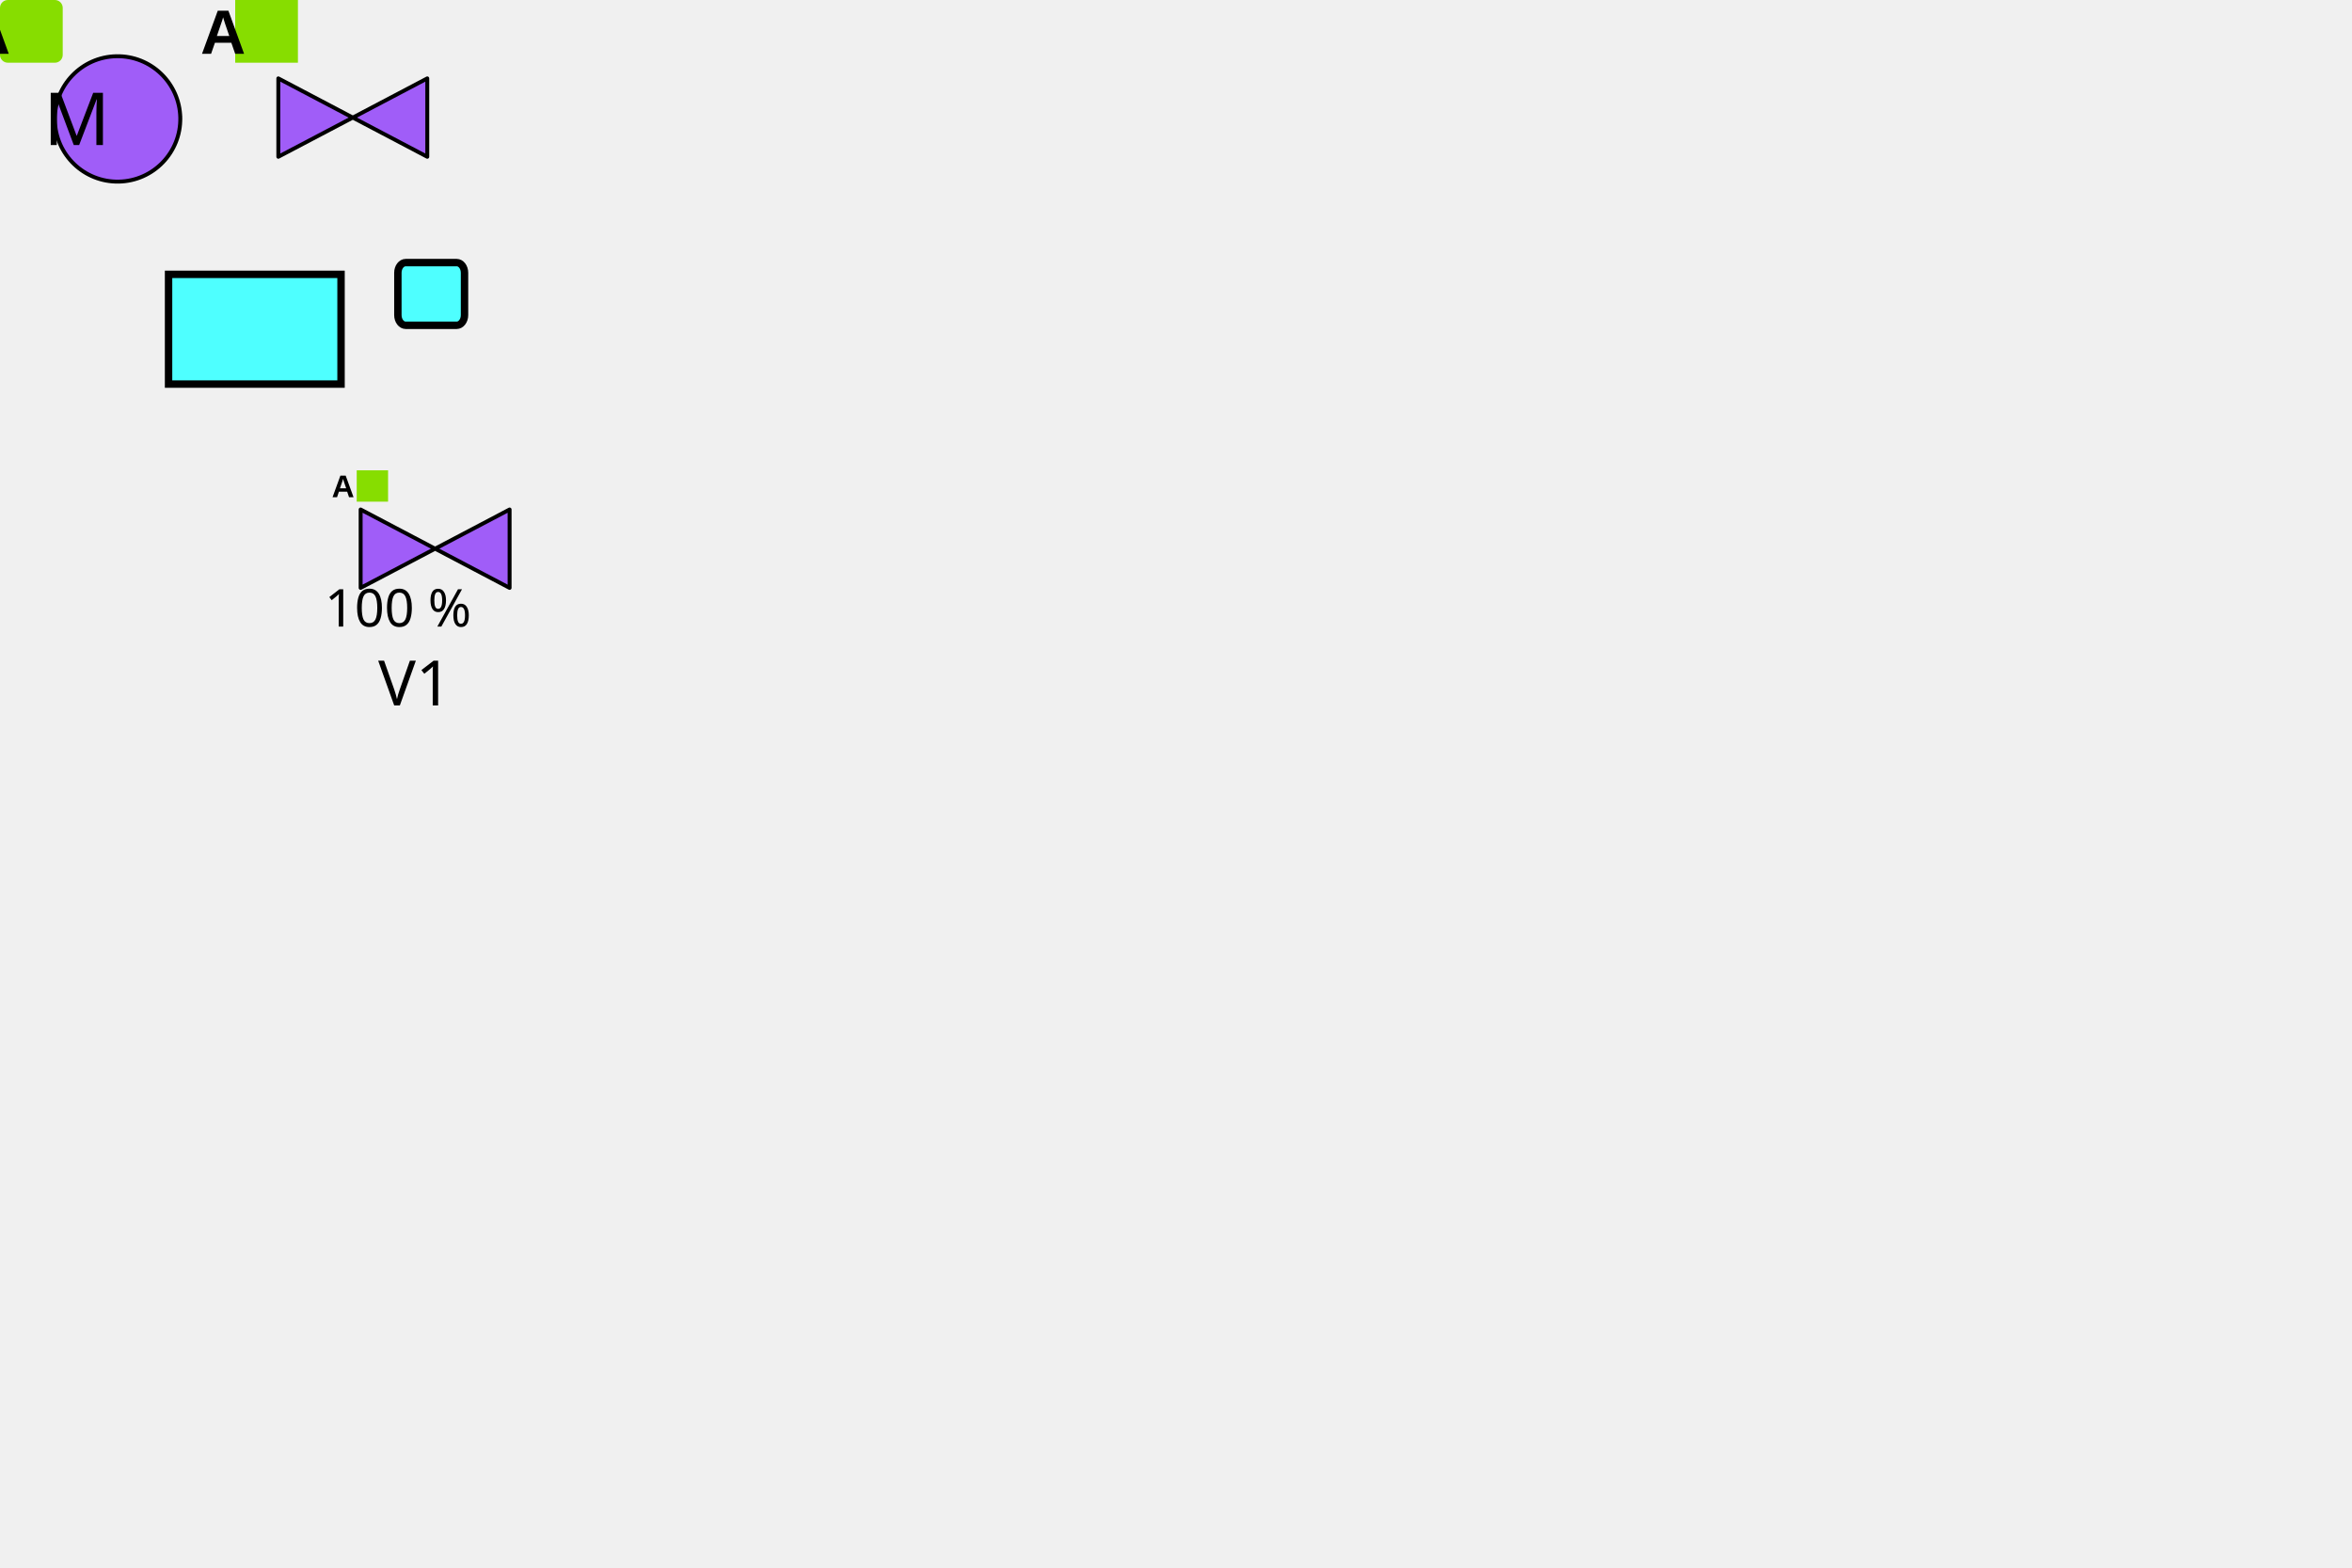
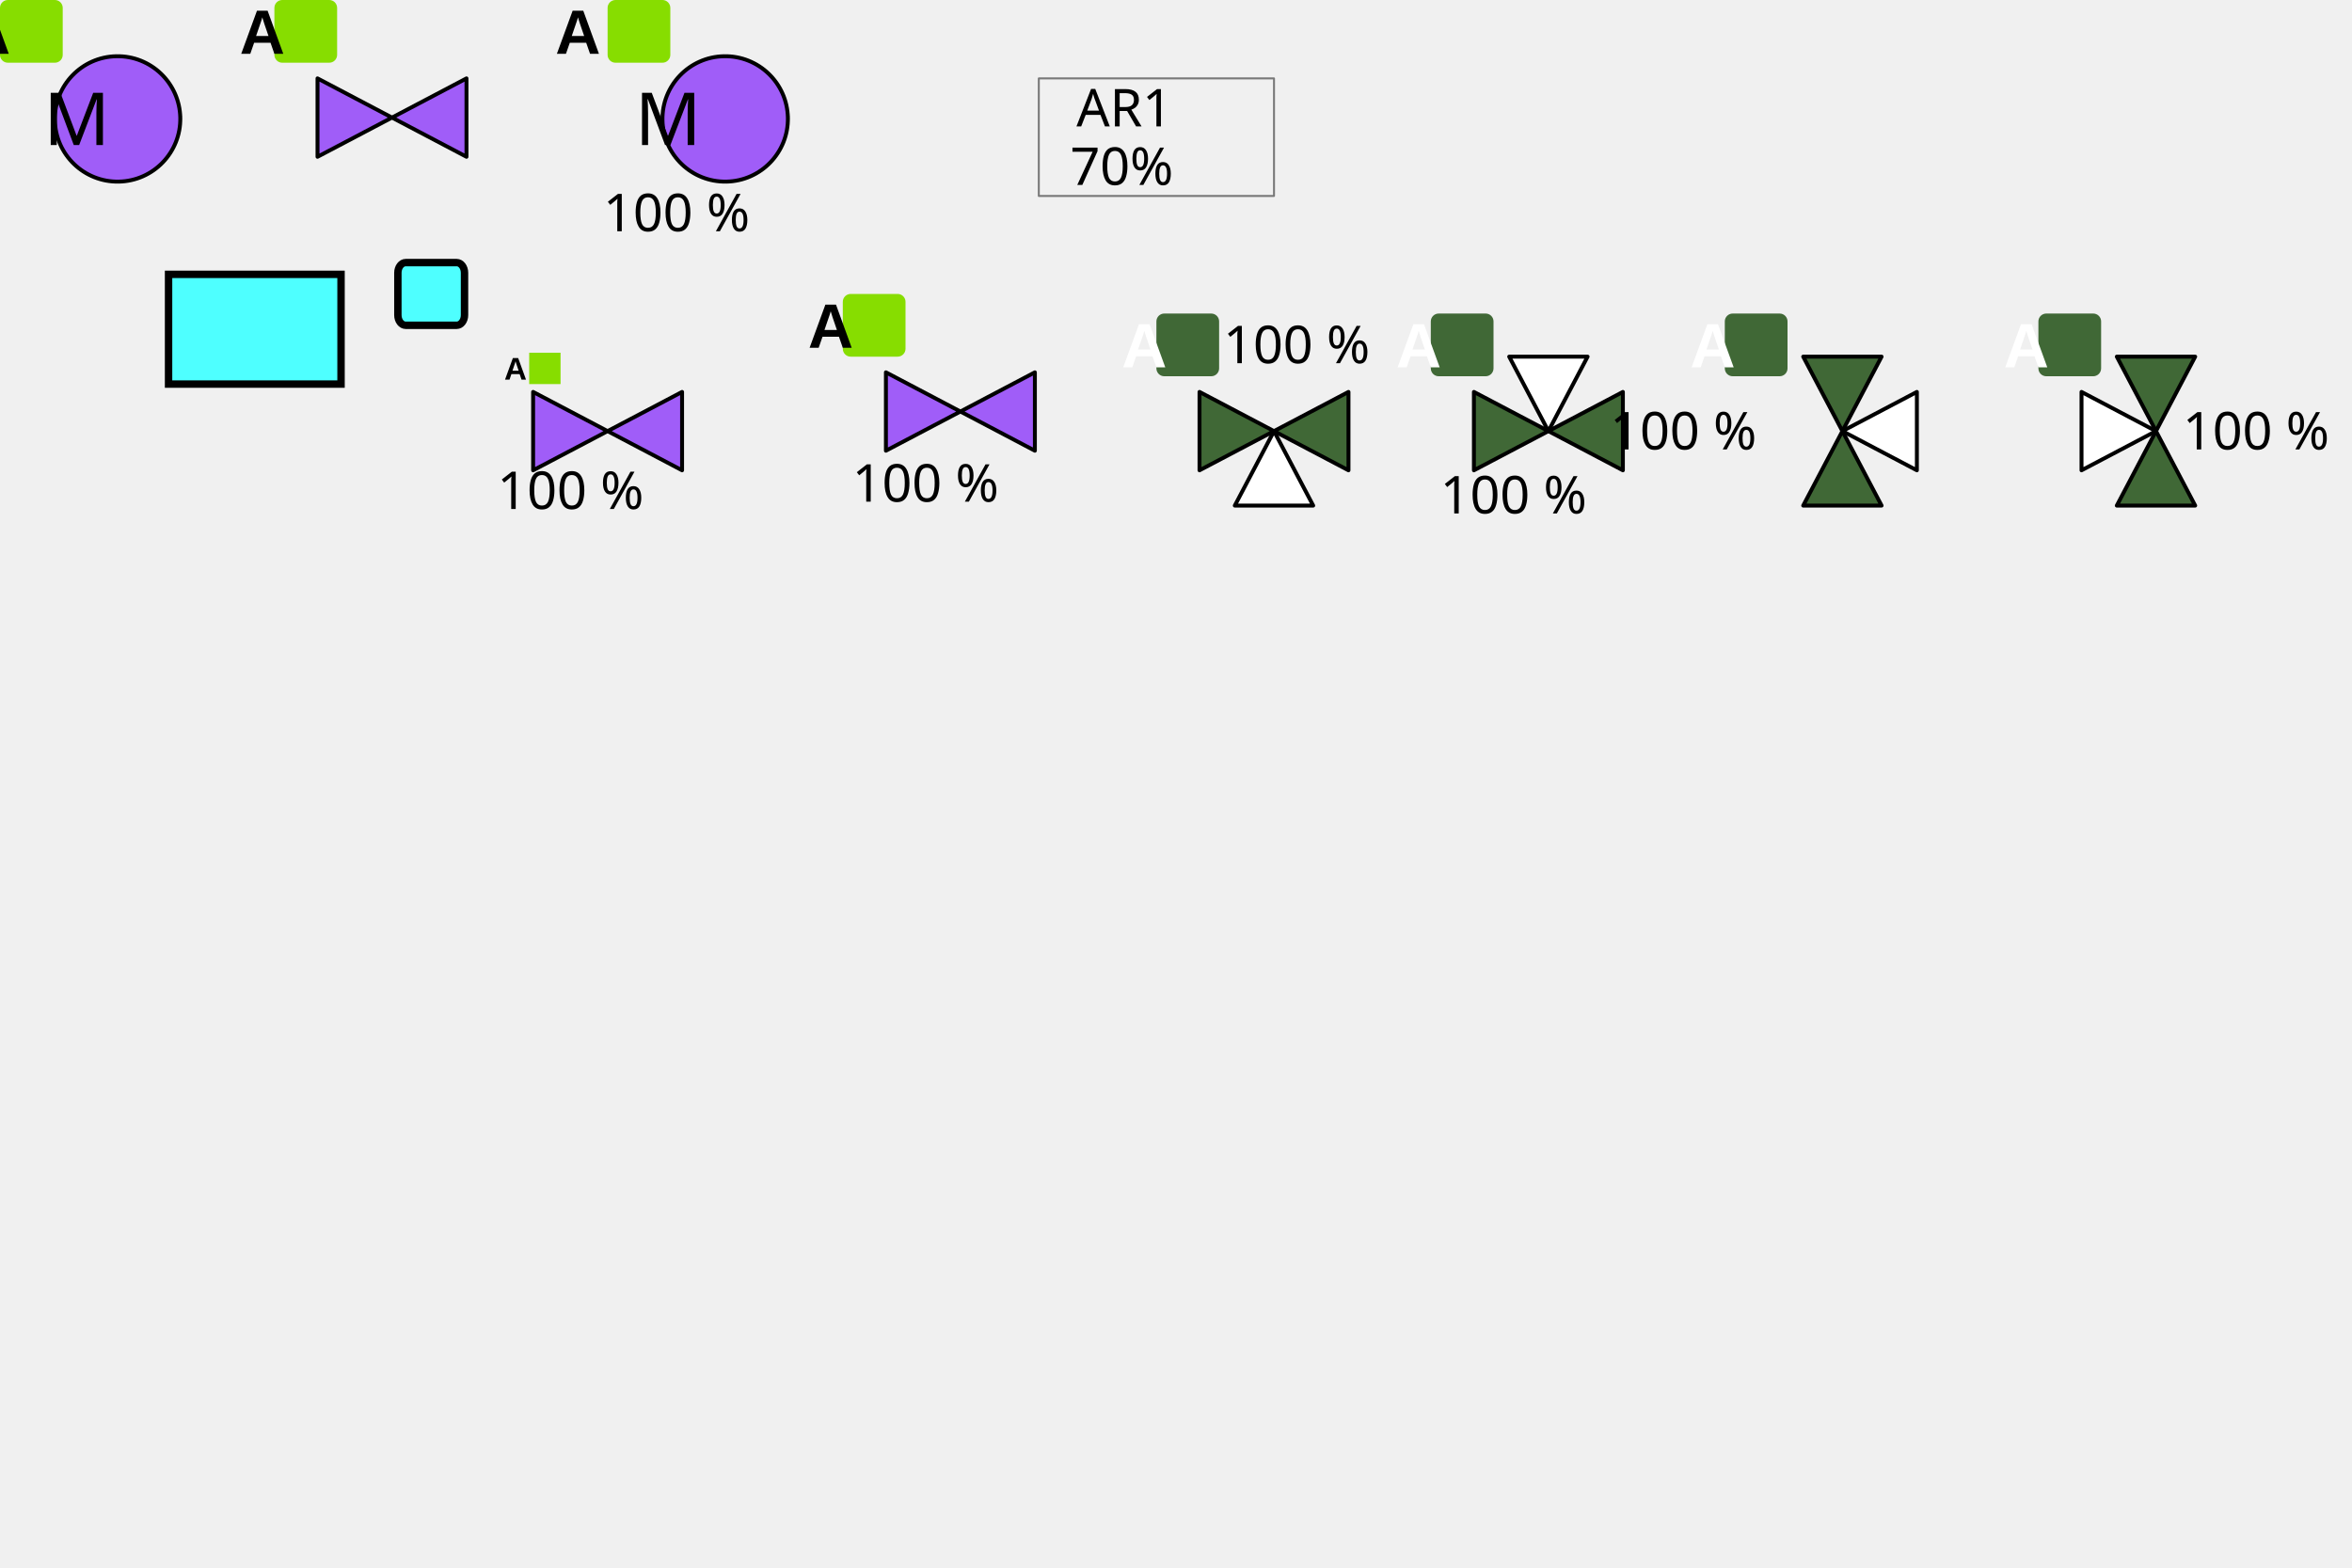
<svg xmlns="http://www.w3.org/2000/svg" xmlns:ns1="http://schemas.microsoft.com/visio/2003/SVGExtensions/" xmlns:xlink="http://www.w3.org/1999/xlink" width="600" height="400" viewBox="0 0 450.002 300" xml:space="preserve" color-interpolation-filters="sRGB" class="st46" version="1.1" id="svg784">
  <ns1:documentProperties ns1:langID="1049" ns1:metric="true" ns1:viewMarkup="false">
    <ns1:userDefs>
      <ns1:ud ns1:nameU="msvNoAutoConnect" ns1:val="VT0(1):26" />
    </ns1:userDefs>
  </ns1:documentProperties>
  <style type="text/css" id="style1">		.st1 {stroke:#000000;stroke-linecap:round;stroke-linejoin:round;stroke-width:0.75}
		.st2 {stroke:#4c3100;stroke-linecap:round;stroke-linejoin:round;stroke-width:0.75}
		.st3 {stroke:#0000ff;stroke-linecap:round;stroke-linejoin:round;stroke-width:0.75}
		.st4 {stroke:#5f5f5f;stroke-linecap:round;stroke-linejoin:round;stroke-width:0.75}
		.st5 {fill:none}
		.st6 {fill:none;stroke:none;stroke-linecap:round;stroke-linejoin:round;stroke-width:0.75}
		.st7 {fill:#000000;font-family:ISOCPEUR;font-size:1.167em;font-style:italic;font-weight:bold}
		.st8 {fill:none;stroke:#5f5f5f;stroke-dasharray:6,3;stroke-linecap:butt;stroke-width:0.75}
		.st9 {fill:#000000;font-family:ISOCPEUR;font-size:1.099em;font-style:italic}
		.st10 {font-size:1em}
		.st11 {fill:#000000;font-family:ISOCPEUR;font-size:0.733em;font-style:italic}
		.st12 {fill:#ffffff;stroke:none;stroke-linecap:round;stroke-linejoin:round;stroke-width:0.75}
		.st13 {fill:#000000;font-family:ISOCPEUR;font-size:0.833em;font-style:italic}
		.st14 {fill:#000000;stroke:#5f5f5f;stroke-linecap:round;stroke-linejoin:round;stroke-width:0.75}
		.st15 {stroke:#000000;stroke-linecap:butt;stroke-width:0.25}
		.st16 {fill:#000000;font-family:ISOCPEUR;font-size:0.833em}
		.st17 {fill:#ffffff;stroke:#000000;stroke-width:0.75}
		.st18 {fill:#000000;stroke:none;stroke-linecap:round;stroke-linejoin:round;stroke-width:0.75}
		.st19 {fill:none;stroke:#3f7f57;stroke-linecap:round;stroke-linejoin:round;stroke-width:0.75}
		.st20 {fill:#3f7f57;font-family:Calibri;font-size:0.833em}
		.st21 {fill:#3f7f57;font-family:Calibri;font-size:0.5em}
		.st22 {stroke:#3f7f57;stroke-linecap:round;stroke-linejoin:round;stroke-width:0.75}
		.st23 {fill:none;stroke:#0000ff;stroke-linecap:butt;stroke-width:0.75}
		.st24 {stroke:#0000ff;stroke-linecap:butt;stroke-width:0.75}
		.st25 {fill:#ffffff}
		.st26 {fill:#000000;font-family:ISOCPEUR;font-size:0.916em;font-style:italic}
		.st27 {stroke:#000000;stroke-linecap:round;stroke-linejoin:round;stroke-width:0.25}
		.st28 {fill:#ffffff;stroke:#0000ff;stroke-width:0.75}
		.st29 {fill:none;stroke:#c7c8c8;stroke-width:0.25}
		.st30 {fill:#000000;font-family:ISOCPEUR;font-size:1em;font-weight:bold}
		.st31 {fill:none;stroke:#000000;stroke-width:0.75}
		.st32 {fill:none;stroke:none;stroke-width:0.25}
		.st33 {fill:#000000;font-family:Calibri;font-size:0.833em}
		.st34 {stroke:#0000ff;stroke-dasharray:5.25,3.75;stroke-linecap:round;stroke-linejoin:round;stroke-width:0.75}
		.st35 {stroke:#000000;stroke-linecap:butt;stroke-width:0.75}
		.st36 {marker-end:url(#mrkr4-1100);stroke:#000000;stroke-linecap:butt;stroke-width:0.75}
		.st37 {fill:#000000;fill-opacity:1;stroke:#000000;stroke-opacity:1;stroke-width:0.229}
		.st38 {fill:#000000;stroke:#000000;stroke-linecap:round;stroke-linejoin:round;stroke-width:0.75}
		.st39 {fill:#000000;font-family:Calibri;font-size:1em;font-weight:bold}
		.st40 {stroke:#7f7f7f;stroke-linecap:round;stroke-linejoin:round;stroke-width:0.75}
		.st41 {stroke:#000000;stroke-dasharray:14.25,3.75,5.25,3.75;stroke-linecap:round;stroke-linejoin:round;stroke-width:0.75}
		.st42 {fill:#feffff;stroke:#0000ff;stroke-width:0.75}
		.st43 {fill:none;stroke:#000000;stroke-width:2}
		.st44 {fill:#000000;font-family:Calibri;font-size:1em}
		.st45 {font-size:1em;font-style:italic;font-weight:bold}
		.st46 {fill:none;fill-rule:evenodd;font-size:12px;overflow:visible;stroke-linecap:square;stroke-miterlimit:3}

	</style>
  <defs id="Markers">
    <linearGradient id="swatch2">
      <stop style="stop-color:#000000;stop-opacity:1;" offset="0" id="stop2" />
    </linearGradient>
    <g id="lend4">
      <path d="M 2,1 0,0 2,-1 v 2" style="stroke:none" id="path1" />
    </g>
    <marker id="mrkr4-1100" class="st37" ns1:arrowType="4" ns1:arrowSize="2" ns1:setback="8.72" refX="-8.72" orient="auto" markerUnits="strokeWidth" overflow="visible">
      <use xlink:href="#lend4" transform="scale(-4.36)" id="use1" />
    </marker>
  </defs>
-   <text xml:space="preserve" style="font-size:12px;font-family:'Noto Sans';-inkscape-font-specification:'Noto Sans, Normal';text-align:center;text-anchor:middle;fill:#000000;fill-opacity:1;stroke:none;stroke-width:0.75;stroke-linejoin:round" x="84.072" y="135" id="label-5">
-     <tspan id="tspan27-3" style="fill:#000000;fill-opacity:1;fill-rule:evenodd;stroke:none;stroke-width:0.75" x="84.072" y="135">V1</tspan>
-   </text>
  <g id="motor" transform="translate(-11.25005)">
    <rect style="display:inline;fill:#ffff6b;fill-opacity:0;stroke:none;stroke-width:1.5;stroke-linejoin:round;stroke-opacity:1" id="rect2-4-5" width="45" height="45" x="11.25" y="-0" rx="0.103" ry="0.103" />
    <path style="fill:#a05df8;fill-opacity:1;stroke:#000000;stroke-width:0.75;stroke-linejoin:round;stroke-dasharray:none;stroke-opacity:1" id="M11" d="M 45.743,22.523 A 12,12 0 0 1 33.98,34.755 12,12 0 0 1 21.747,22.993 12,12 0 0 1 33.51,10.76 12,12 0 0 1 45.743,22.522" />
    <text xml:space="preserve" style="font-size:12px;font-family:'Noto Sans';-inkscape-font-specification:'Noto Sans, Normal';text-align:center;text-anchor:middle;fill:#000000;fill-opacity:1;stroke:none;stroke-width:0.75;stroke-linejoin:round" x="33.747" y="27.756" id="label-3">
      <tspan id="tspan27-6" style="font-style:normal;font-variant:normal;font-weight:normal;font-stretch:normal;font-size:14px;font-family:'Noto Sans';-inkscape-font-specification:'Noto Sans, Normal';font-variant-ligatures:normal;font-variant-caps:normal;font-variant-numeric:normal;font-variant-east-asian:normal;fill:#000000;fill-opacity:1;fill-rule:evenodd;stroke:none;stroke-width:0.75" x="33.747" y="27.756">M</tspan>
    </text>
    <rect style="fill:#87dd00;fill-opacity:1;stroke:none;stroke-width:0.75" id="rect1" width="12" height="12" x="11.25" y="-0" ry="1.502" />
    <text xml:space="preserve" style="font-style:normal;font-variant:normal;font-weight:bold;font-stretch:normal;font-size:12px;font-family:Arial;-inkscape-font-specification:'Arial, Bold';font-variant-ligatures:normal;font-variant-caps:normal;font-variant-numeric:normal;font-variant-east-asian:normal;fill:#000000;stroke:none;stroke-width:0.75" x="17.25" y="10.295" id="mode_text">
      <tspan id="tspan1" style="font-style:normal;font-variant:normal;font-weight:bold;font-stretch:normal;font-size:12px;font-family:Arial;-inkscape-font-specification:'Arial, Bold';font-variant-ligatures:normal;font-variant-caps:normal;font-variant-numeric:normal;font-variant-east-asian:normal;text-align:center;text-anchor:middle;stroke-width:0.75" x="17.25" y="10.295">A</tspan>
    </text>
  </g>
-   <g id="valve_analog" transform="translate(15.75007,82.50033)">
+   <g id="motor-6" transform="translate(105.0004)">
+     <g id="g1">
+       <rect style="display:inline;fill:#ffff6b;fill-opacity:0;stroke:none;stroke-width:1.5;stroke-linejoin:round;stroke-opacity:1" id="rect2-4-5-7" width="45" height="45" x="11.25" y="-0" rx="0.103" ry="0.103" />
+       <path style="fill:#a05df8;fill-opacity:1;stroke:#000000;stroke-width:0.75;stroke-linejoin:round;stroke-dasharray:none;stroke-opacity:1" id="M11-5" d="M 45.743,22.523 A 12,12 0 0 1 33.98,34.755 12,12 0 0 1 21.747,22.993 12,12 0 0 1 33.51,10.76 12,12 0 0 1 45.743,22.522" />
+       <text xml:space="preserve" style="font-size:12px;font-family:'Noto Sans';-inkscape-font-specification:'Noto Sans, Normal';text-align:center;text-anchor:middle;fill:#000000;fill-opacity:1;stroke:none;stroke-width:0.75;stroke-linejoin:round" x="33.747" y="27.756" id="label-3-3">
+         <tspan id="tspan27-6-5" style="font-style:normal;font-variant:normal;font-weight:normal;font-stretch:normal;font-size:14px;font-family:'Noto Sans';-inkscape-font-specification:'Noto Sans, Normal';font-variant-ligatures:normal;font-variant-caps:normal;font-variant-numeric:normal;font-variant-east-asian:normal;fill:#000000;fill-opacity:1;fill-rule:evenodd;stroke:none;stroke-width:0.75" x="33.747" y="27.756">M</tspan>
+       </text>
+       <rect style="fill:#87dd00;fill-opacity:1;stroke:none;stroke-width:0.75" id="rect1-6" width="12" height="12" x="11.25" y="-0" ry="1.502" rx="1.502" />
+       <text xml:space="preserve" style="font-style:normal;font-variant:normal;font-weight:bold;font-stretch:normal;font-size:12px;font-family:Arial;-inkscape-font-specification:'Arial, Bold';font-variant-ligatures:normal;font-variant-caps:normal;font-variant-numeric:normal;font-variant-east-asian:normal;fill:#000000;stroke:none;stroke-width:0.75" x="17.25" y="10.295" id="mode_text-2">
+         <tspan id="tspan1-9" style="font-style:normal;font-variant:normal;font-weight:bold;font-stretch:normal;font-size:12px;font-family:Arial;-inkscape-font-specification:'Arial, Bold';font-variant-ligatures:normal;font-variant-caps:normal;font-variant-numeric:normal;font-variant-east-asian:normal;text-align:center;text-anchor:middle;stroke-width:0.75" x="17.25" y="10.295">A</tspan>
+       </text>
+       <text xml:space="preserve" style="font-size:10px;font-family:'Noto Sans';-inkscape-font-specification:'Noto Sans, Normal';text-align:center;text-anchor:middle;fill:#000000;fill-opacity:1;stroke:none;stroke-width:0.75;stroke-linejoin:round;font-weight:normal;font-style:normal;font-stretch:normal;font-variant:normal;font-variant-ligatures:normal;font-variant-caps:normal;font-variant-numeric:normal;font-variant-east-asian:normal" x="33.547" y="44.25" id="text2-0">
+         <tspan id="tspan2-6" style="font-style:normal;font-variant:normal;font-weight:normal;font-stretch:normal;font-size:10px;font-family:'Noto Sans';-inkscape-font-specification:'Noto Sans, Normal';font-variant-ligatures:normal;font-variant-caps:normal;font-variant-numeric:normal;font-variant-east-asian:normal;fill:#000000;fill-opacity:1;stroke:none;stroke-width:0.75" x="33.547" y="44.25">100 %</tspan>
+       </text>
+     </g>
+   </g>
+   <g id="valve_analog" transform="translate(48.75019,60.00023)">
    <rect style="fill:#ffff6b;fill-opacity:0;stroke:none;stroke-width:1.5;stroke-linejoin:round;stroke-opacity:1" id="rect2-4" width="30" height="30" x="63.75" y="7.5" rx="0.103" ry="0.103" transform="translate(-11.25004,1.0073896e-5)" />
    <path style="display:inline;fill:#a05df8;fill-opacity:1;stroke:#000000;stroke-width:0.75;stroke-linejoin:round;stroke-opacity:1" d="M 53.25,15 V 30 L 81.75,15 v 15 z" id="path7" />
    <rect style="display:inline;fill:#87dd00;fill-opacity:1;stroke:none;stroke-width:0.75" id="rect1-3" width="6" height="6" x="52.5" y="7.5" />
    <text xml:space="preserve" style="font-size:9px;display:inline;fill:#000000;stroke:none;stroke-width:0.75" x="55.509" y="12.647" id="mode_text-6">
      <tspan id="tspan1-7" style="font-style:normal;font-variant:normal;font-weight:bold;font-stretch:normal;font-size:6px;font-family:Arial;-inkscape-font-specification:'Arial, Bold';font-variant-ligatures:normal;font-variant-caps:normal;font-variant-numeric:normal;font-variant-east-asian:normal;text-align:center;text-anchor:middle;stroke-width:0.75" x="55.509" y="12.647">A</tspan>
    </text>
    <text xml:space="preserve" style="font-size:12px;font-family:'Noto Sans';-inkscape-font-specification:'Noto Sans, Normal';text-align:center;text-anchor:middle;fill:#000000;fill-opacity:1;stroke:none;stroke-width:0.75;stroke-linejoin:round" x="68.205" y="37.4" id="text2">
      <tspan id="tspan2" style="font-style:normal;font-variant:normal;font-weight:normal;font-stretch:normal;font-size:10px;font-family:'Noto Sans';-inkscape-font-specification:'Noto Sans, Normal';font-variant-ligatures:normal;font-variant-caps:normal;font-variant-numeric:normal;font-variant-east-asian:normal;fill:#000000;fill-opacity:1;stroke:none;stroke-width:0.75" x="68.205" y="37.4">100 %</tspan>
    </text>
  </g>
-   <g id="valve" transform="translate(-3.746498,-0.8761602)">
+   <g id="valve" transform="translate(3.753532,-0.8761602)">
    <rect style="fill:#ffffff;fill-opacity:0;stroke:none;stroke-width:1.5;stroke-linejoin:round;stroke-opacity:1" id="rect2" width="45" height="41.25" x="48.747" y="0.876" rx="0.103" ry="0.103" />
    <path style="display:inline;fill:#a05df8;fill-opacity:1;stroke:#000000;stroke-width:0.75;stroke-linejoin:round;stroke-opacity:1" d="M 56.997,15.876 V 30.876 L 85.497,15.876 V 30.876 Z" id="path7-6" />
-     <rect style="display:inline;fill:#87dd00;fill-opacity:1;stroke:none;stroke-width:0.75" id="rect1-3-7" width="12" height="12" x="48.747" y="0.876" />
+     <rect style="display:inline;fill:#87dd00;fill-opacity:1;stroke:none;stroke-width:0.75" id="rect1-3-7" width="12" height="12" x="48.747" y="0.876" ry="1.507" />
    <text xml:space="preserve" style="font-style:normal;font-variant:normal;font-weight:bold;font-stretch:normal;font-size:12px;font-family:Arial;-inkscape-font-specification:'Arial, Bold';font-variant-ligatures:normal;font-variant-caps:normal;font-variant-numeric:normal;font-variant-east-asian:normal;display:inline;fill:#000000;stroke:none;stroke-width:0.75" x="54.77" y="11.171" id="mode_text-6-5">
      <tspan id="tspan1-7-3" style="font-style:normal;font-variant:normal;font-weight:bold;font-stretch:normal;font-size:12px;font-family:Arial;-inkscape-font-specification:'Arial, Bold';font-variant-ligatures:normal;font-variant-caps:normal;font-variant-numeric:normal;font-variant-east-asian:normal;text-align:center;text-anchor:middle;stroke-width:0.75" x="54.77" y="11.171">A</tspan>
    </text>
  </g>
+   <g id="valve-2" transform="translate(112.504,55.37405)">
+     <rect style="fill:#ffffff;fill-opacity:0;stroke:none;stroke-width:1.5;stroke-linejoin:round;stroke-opacity:1" id="rect2-2" width="45" height="41.25" x="48.747" y="0.876" rx="0.103" ry="0.103" />
+     <path style="display:inline;fill:#a05df8;fill-opacity:1;stroke:#000000;stroke-width:0.75;stroke-linejoin:round;stroke-opacity:1" d="M 56.997,15.876 V 30.876 L 85.497,15.876 V 30.876 Z" id="path7-6-3" />
+     <rect style="display:inline;fill:#87dd00;fill-opacity:1;stroke:none;stroke-width:0.75" id="rect1-3-7-1" width="12" height="12" x="48.747" y="0.876" ry="1.507" rx="1.507" />
+     <text xml:space="preserve" style="font-style:normal;font-variant:normal;font-weight:bold;font-stretch:normal;font-size:12px;font-family:Arial;-inkscape-font-specification:'Arial, Bold';font-variant-ligatures:normal;font-variant-caps:normal;font-variant-numeric:normal;font-variant-east-asian:normal;display:inline;fill:#000000;stroke:none;stroke-width:0.75" x="54.77" y="11.171" id="mode_text-6-5-8">
+       <tspan id="tspan1-7-3-3" style="font-style:normal;font-variant:normal;font-weight:bold;font-stretch:normal;font-size:12px;font-family:Arial;-inkscape-font-specification:'Arial, Bold';font-variant-ligatures:normal;font-variant-caps:normal;font-variant-numeric:normal;font-variant-east-asian:normal;text-align:center;text-anchor:middle;stroke-width:0.75" x="54.77" y="11.171">A</tspan>
+     </text>
+     <text xml:space="preserve" style="font-style:normal;font-variant:normal;font-weight:normal;font-stretch:normal;font-size:10px;font-family:'PT Sans';-inkscape-font-specification:'PT Sans, Normal';font-variant-ligatures:normal;font-variant-caps:normal;font-variant-numeric:normal;font-variant-east-asian:normal;text-align:center;text-anchor:middle;fill:#000000;fill-opacity:1;stroke:none;stroke-width:0.75;stroke-linejoin:round" x="71.077" y="40.626" id="text2-5">
+       <tspan id="tspan2-1" style="font-style:normal;font-variant:normal;font-weight:normal;font-stretch:normal;font-size:10px;font-family:'PT Sans';-inkscape-font-specification:'PT Sans, Normal';font-variant-ligatures:normal;font-variant-caps:normal;font-variant-numeric:normal;font-variant-east-asian:normal;fill:#000000;fill-opacity:1;stroke:none;stroke-width:0.75" x="71.077" y="40.626">100 %</tspan>
+     </text>
+   </g>
+   <g id="valve-2-1" transform="translate(172.5042,59.12407)">
+     <rect style="fill:#ffffff;fill-opacity:0;stroke:none;stroke-width:1.5;stroke-linejoin:round;stroke-opacity:1" id="rect2-2-5" width="45" height="41.25" x="48.747" y="0.876" rx="0.103" ry="0.103" />
+     <path style="display:inline;fill:#406836;fill-opacity:1;stroke:#000000;stroke-width:0.75;stroke-linejoin:round;stroke-opacity:1" d="M 56.997,15.876 V 30.876 L 85.497,15.876 V 30.876 Z" id="path7-6-3-6" />
+     <rect style="display:inline;fill:#406836;fill-opacity:1;stroke:none;stroke-width:0.75" id="rect1-3-7-1-5" width="12" height="12" x="48.747" y="0.876" ry="1.507" rx="1.507" />
+     <text xml:space="preserve" style="font-style:normal;font-variant:normal;font-weight:bold;font-stretch:normal;font-size:12px;font-family:Arial;-inkscape-font-specification:'Arial, Bold';font-variant-ligatures:normal;font-variant-caps:normal;font-variant-numeric:normal;font-variant-east-asian:normal;display:inline;fill:#ffffff;stroke:none;stroke-width:0.75;fill-opacity:1" x="54.77" y="11.171" id="mode_text-6-5-8-0">
+       <tspan id="tspan1-7-3-3-0" style="font-style:normal;font-variant:normal;font-weight:bold;font-stretch:normal;font-size:12px;font-family:Arial;-inkscape-font-specification:'Arial, Bold';font-variant-ligatures:normal;font-variant-caps:normal;font-variant-numeric:normal;font-variant-east-asian:normal;text-align:center;text-anchor:middle;stroke-width:0.75;fill:#ffffff;fill-opacity:1" x="54.77" y="11.171">A</tspan>
+     </text>
+     <text xml:space="preserve" style="font-style:normal;font-variant:normal;font-weight:normal;font-stretch:normal;font-size:10px;font-family:'PT Sans';-inkscape-font-specification:'PT Sans, Normal';font-variant-ligatures:normal;font-variant-caps:normal;font-variant-numeric:normal;font-variant-east-asian:normal;text-align:start;text-anchor:start;fill:#000000;fill-opacity:1;stroke:none;stroke-width:0.75;stroke-linejoin:round" x="61.547" y="10.381" id="text2-5-3">
+       <tspan id="tspan2-1-4" style="font-style:normal;font-variant:normal;font-weight:normal;font-stretch:normal;font-size:10px;font-family:'PT Sans';-inkscape-font-specification:'PT Sans, Normal';font-variant-ligatures:normal;font-variant-caps:normal;font-variant-numeric:normal;font-variant-east-asian:normal;text-align:start;text-anchor:start;fill:#000000;fill-opacity:1;stroke:none;stroke-width:0.75" x="61.547" y="10.381">100 %</tspan>
+     </text>
+     <path style="fill:#ffffff;fill-opacity:1;stroke:#000000;stroke-width:0.75;stroke-linejoin:round;stroke-dasharray:none;stroke-opacity:1" d="m 71.247,23.376 7.5,14.25 H 63.747 Z" id="path6" />
+   </g>
+   <g id="valve-2-1-0" transform="translate(225.0044,59.12407)">
+     <rect style="fill:#ffffff;fill-opacity:0;stroke:none;stroke-width:1.5;stroke-linejoin:round;stroke-opacity:1" id="rect2-2-5-2" width="45" height="41.25" x="48.747" y="0.876" rx="0.103" ry="0.103" />
+     <path style="display:inline;fill:#406836;fill-opacity:1;stroke:#000000;stroke-width:0.75;stroke-linejoin:round;stroke-opacity:1" d="m 85.497,30.876 v -15 l -28.5,15 v -15 z" id="path7-6-3-6-5" />
+     <rect style="display:inline;fill:#406836;fill-opacity:1;stroke:none;stroke-width:0.75" id="rect1-3-7-1-5-8" width="12" height="12" x="48.747" y="0.876" ry="1.507" rx="1.507" />
+     <text xml:space="preserve" style="font-style:normal;font-variant:normal;font-weight:bold;font-stretch:normal;font-size:12px;font-family:Arial;-inkscape-font-specification:'Arial, Bold';font-variant-ligatures:normal;font-variant-caps:normal;font-variant-numeric:normal;font-variant-east-asian:normal;display:inline;fill:#ffffff;fill-opacity:1;stroke:none;stroke-width:0.75" x="54.77" y="11.171" id="mode_text-6-5-8-0-9">
+       <tspan id="tspan1-7-3-3-0-5" style="font-style:normal;font-variant:normal;font-weight:bold;font-stretch:normal;font-size:12px;font-family:Arial;-inkscape-font-specification:'Arial, Bold';font-variant-ligatures:normal;font-variant-caps:normal;font-variant-numeric:normal;font-variant-east-asian:normal;text-align:center;text-anchor:middle;fill:#ffffff;fill-opacity:1;stroke-width:0.75" x="54.77" y="11.171">A</tspan>
+     </text>
+     <text xml:space="preserve" style="font-style:normal;font-variant:normal;font-weight:normal;font-stretch:normal;font-size:10px;font-family:'PT Sans';-inkscape-font-specification:'PT Sans, Normal';font-variant-ligatures:normal;font-variant-caps:normal;font-variant-numeric:normal;font-variant-east-asian:normal;text-align:center;text-anchor:middle;fill:#000000;fill-opacity:1;stroke:none;stroke-width:0.75;stroke-linejoin:round" x="71.077" y="39.126" id="text2-5-3-0">
+       <tspan id="tspan2-1-4-6" style="font-style:normal;font-variant:normal;font-weight:normal;font-stretch:normal;font-size:10px;font-family:'PT Sans';-inkscape-font-specification:'PT Sans, Normal';font-variant-ligatures:normal;font-variant-caps:normal;font-variant-numeric:normal;font-variant-east-asian:normal;text-align:center;text-anchor:middle;fill:#000000;fill-opacity:1;stroke:none;stroke-width:0.75" x="71.077" y="39.126">100 %</tspan>
+     </text>
+     <path style="fill:#ffffff;fill-opacity:1;stroke:#000000;stroke-width:0.75;stroke-linejoin:round;stroke-dasharray:none;stroke-opacity:1" d="M 71.247,23.376 63.747,9.126 h 15 z" id="path6-0" />
+   </g>
+   <g id="valve-2-1-0-3" transform="translate(281.2546,59.12407)">
+     <rect style="fill:#ffffff;fill-opacity:0;stroke:none;stroke-width:1.5;stroke-linejoin:round;stroke-opacity:1" id="rect2-2-5-2-7" width="52.5" height="41.25" x="41.247" y="0.876" rx="0.103" ry="0.103" />
+     <path style="display:inline;fill:#406836;fill-opacity:1;stroke:#000000;stroke-width:0.75;stroke-linejoin:round;stroke-opacity:1" d="m 63.747,37.626 h 15 L 63.747,9.126 h 15 z" id="path7-6-3-6-5-8" />
+     <rect style="display:inline;fill:#406836;fill-opacity:1;stroke:none;stroke-width:0.75" id="rect1-3-7-1-5-8-2" width="12" height="12" x="48.747" y="0.876" ry="1.507" rx="1.507" />
+     <text xml:space="preserve" style="font-style:normal;font-variant:normal;font-weight:bold;font-stretch:normal;font-size:12px;font-family:Arial;-inkscape-font-specification:'Arial, Bold';font-variant-ligatures:normal;font-variant-caps:normal;font-variant-numeric:normal;font-variant-east-asian:normal;display:inline;fill:#ffffff;fill-opacity:1;stroke:none;stroke-width:0.75" x="54.77" y="11.171" id="mode_text-6-5-8-0-9-1">
+       <tspan id="tspan1-7-3-3-0-5-0" style="font-style:normal;font-variant:normal;font-weight:bold;font-stretch:normal;font-size:12px;font-family:Arial;-inkscape-font-specification:'Arial, Bold';font-variant-ligatures:normal;font-variant-caps:normal;font-variant-numeric:normal;font-variant-east-asian:normal;text-align:center;text-anchor:middle;fill:#ffffff;fill-opacity:1;stroke-width:0.75" x="54.77" y="11.171">A</tspan>
+     </text>
+     <text xml:space="preserve" style="font-style:normal;font-variant:normal;font-weight:normal;font-stretch:normal;font-size:10px;font-family:'PT Sans';-inkscape-font-specification:'PT Sans, Normal';font-variant-ligatures:normal;font-variant-caps:normal;font-variant-numeric:normal;font-variant-east-asian:normal;text-align:end;text-anchor:end;fill:#000000;fill-opacity:1;stroke:none;stroke-width:0.75;stroke-linejoin:round" x="67.857" y="26.881" id="text2-5-3-0-5">
+       <tspan id="tspan2-1-4-6-8" style="font-style:normal;font-variant:normal;font-weight:normal;font-stretch:normal;font-size:10px;font-family:'PT Sans';-inkscape-font-specification:'PT Sans, Normal';font-variant-ligatures:normal;font-variant-caps:normal;font-variant-numeric:normal;font-variant-east-asian:normal;text-align:end;text-anchor:end;fill:#000000;fill-opacity:1;stroke:none;stroke-width:0.75" x="67.857" y="26.881">100 %</tspan>
+     </text>
+     <path style="fill:#ffffff;fill-opacity:1;stroke:#000000;stroke-width:0.75;stroke-linejoin:round;stroke-dasharray:none;stroke-opacity:1" d="m 71.247,23.376 14.25,-7.5 V 30.876 Z" id="path6-0-5" />
+   </g>
+   <g id="valve-2-1-0-3-8" transform="translate(341.2549,59.12407)">
+     <rect style="fill:#ffffff;fill-opacity:0;stroke:none;stroke-width:1.5;stroke-linejoin:round;stroke-opacity:1" id="rect2-2-5-2-7-8" width="56.25" height="41.25" x="48.747" y="0.876" rx="0.103" ry="0.103" />
+     <path style="display:inline;fill:#406836;fill-opacity:1;stroke:#000000;stroke-width:0.75;stroke-linejoin:round;stroke-opacity:1" d="M 78.747,9.126 H 63.747 L 78.747,37.626 H 63.747 Z" id="path7-6-3-6-5-8-3" />
+     <rect style="display:inline;fill:#406836;fill-opacity:1;stroke:none;stroke-width:0.75" id="rect1-3-7-1-5-8-2-8" width="12" height="12" x="48.747" y="0.876" ry="1.507" rx="1.507" />
+     <text xml:space="preserve" style="font-style:normal;font-variant:normal;font-weight:bold;font-stretch:normal;font-size:12px;font-family:Arial;-inkscape-font-specification:'Arial, Bold';font-variant-ligatures:normal;font-variant-caps:normal;font-variant-numeric:normal;font-variant-east-asian:normal;display:inline;fill:#ffffff;fill-opacity:1;stroke:none;stroke-width:0.75" x="54.77" y="11.171" id="mode_text-6-5-8-0-9-1-7">
+       <tspan id="tspan1-7-3-3-0-5-0-5" style="font-style:normal;font-variant:normal;font-weight:bold;font-stretch:normal;font-size:12px;font-family:Arial;-inkscape-font-specification:'Arial, Bold';font-variant-ligatures:normal;font-variant-caps:normal;font-variant-numeric:normal;font-variant-east-asian:normal;text-align:center;text-anchor:middle;fill:#ffffff;fill-opacity:1;stroke-width:0.75" x="54.77" y="11.171">A</tspan>
+     </text>
+     <text xml:space="preserve" style="font-style:normal;font-variant:normal;font-weight:normal;font-stretch:normal;font-size:10px;font-family:'PT Sans';-inkscape-font-specification:'PT Sans, Normal';font-variant-ligatures:normal;font-variant-caps:normal;font-variant-numeric:normal;font-variant-east-asian:normal;text-align:start;text-anchor:start;fill:#000000;fill-opacity:1;stroke:none;stroke-width:0.75;stroke-linejoin:round" x="76.357" y="26.881" id="text2-5-3-0-5-2">
+       <tspan id="tspan2-1-4-6-8-4" style="font-style:normal;font-variant:normal;font-weight:normal;font-stretch:normal;font-size:10px;font-family:'PT Sans';-inkscape-font-specification:'PT Sans, Normal';font-variant-ligatures:normal;font-variant-caps:normal;font-variant-numeric:normal;font-variant-east-asian:normal;text-align:start;text-anchor:start;fill:#000000;fill-opacity:1;stroke:none;stroke-width:0.75" x="76.357" y="26.881">100 %</tspan>
+     </text>
+     <path style="fill:#ffffff;fill-opacity:1;stroke:#000000;stroke-width:0.75;stroke-linejoin:round;stroke-dasharray:none;stroke-opacity:1" d="m 71.247,23.376 -14.25,7.5 V 15.876 Z" id="path6-0-5-5" />
+   </g>
  <rect style="fill:#4effff;fill-opacity:1;stroke:#000000;stroke-width:1.418;stroke-linecap:butt;stroke-linejoin:miter;stroke-miterlimit:3;stroke-dasharray:none;stroke-opacity:1;paint-order:normal" id="rect3" width="33" height="21" x="32.25" y="52.5" />
  <rect style="fill:#4effff;fill-opacity:1;stroke:#000000;stroke-width:1.418;stroke-linecap:butt;stroke-linejoin:miter;stroke-miterlimit:3;stroke-dasharray:none;stroke-opacity:1;paint-order:normal" id="rect4" width="12.75" height="12" x="76.125" y="50.25" ry="1.949" rx="1.5" />
+   <g id="g6">
+     <text xml:space="preserve" style="font-style:normal;font-variant:normal;font-weight:normal;font-stretch:normal;font-size:10px;font-family:'PT Sans';-inkscape-font-specification:'PT Sans, Normal';font-variant-ligatures:normal;font-variant-caps:normal;font-variant-numeric:normal;font-variant-east-asian:normal;text-align:center;text-anchor:middle;fill:#000000;fill-opacity:1;stroke:none;stroke-width:0.75;stroke-linejoin:round" x="221.621" y="24.185" id="label-5">
+       <tspan id="tspan27-3" style="font-style:normal;font-variant:normal;font-weight:normal;font-stretch:normal;font-size:10px;font-family:'PT Sans';-inkscape-font-specification:'PT Sans, Normal';font-variant-ligatures:normal;font-variant-caps:normal;font-variant-numeric:normal;font-variant-east-asian:normal;fill:#000000;fill-opacity:1;fill-rule:evenodd;stroke:none;stroke-width:0.75" x="221.621" y="24.185">AR1</tspan>
+     </text>
+     <text xml:space="preserve" style="font-style:normal;font-variant:normal;font-weight:normal;font-stretch:normal;font-size:10px;font-family:'PT Sans';-inkscape-font-specification:'PT Sans, Normal';font-variant-ligatures:normal;font-variant-caps:normal;font-variant-numeric:normal;font-variant-east-asian:normal;text-align:center;text-anchor:middle;fill:#000000;fill-opacity:1;stroke:none;stroke-width:0.75;stroke-linejoin:round" x="221.126" y="35.38" id="label-5-3">
+       <tspan id="tspan27-3-4" style="font-style:normal;font-variant:normal;font-weight:normal;font-stretch:normal;font-size:10px;font-family:'PT Sans';-inkscape-font-specification:'PT Sans, Normal';font-variant-ligatures:normal;font-variant-caps:normal;font-variant-numeric:normal;font-variant-east-asian:normal;fill:#000000;fill-opacity:1;fill-rule:evenodd;stroke:none;stroke-width:0.75" x="221.126" y="35.38">70%</tspan>
+     </text>
+     <rect style="fill:none;fill-opacity:0.5;stroke:#000000;stroke-width:0.375;stroke-linejoin:round;stroke-dasharray:none;stroke-opacity:0.498" id="rect5" width="45" height="22.5" x="198.751" y="15" />
+   </g>
</svg>
